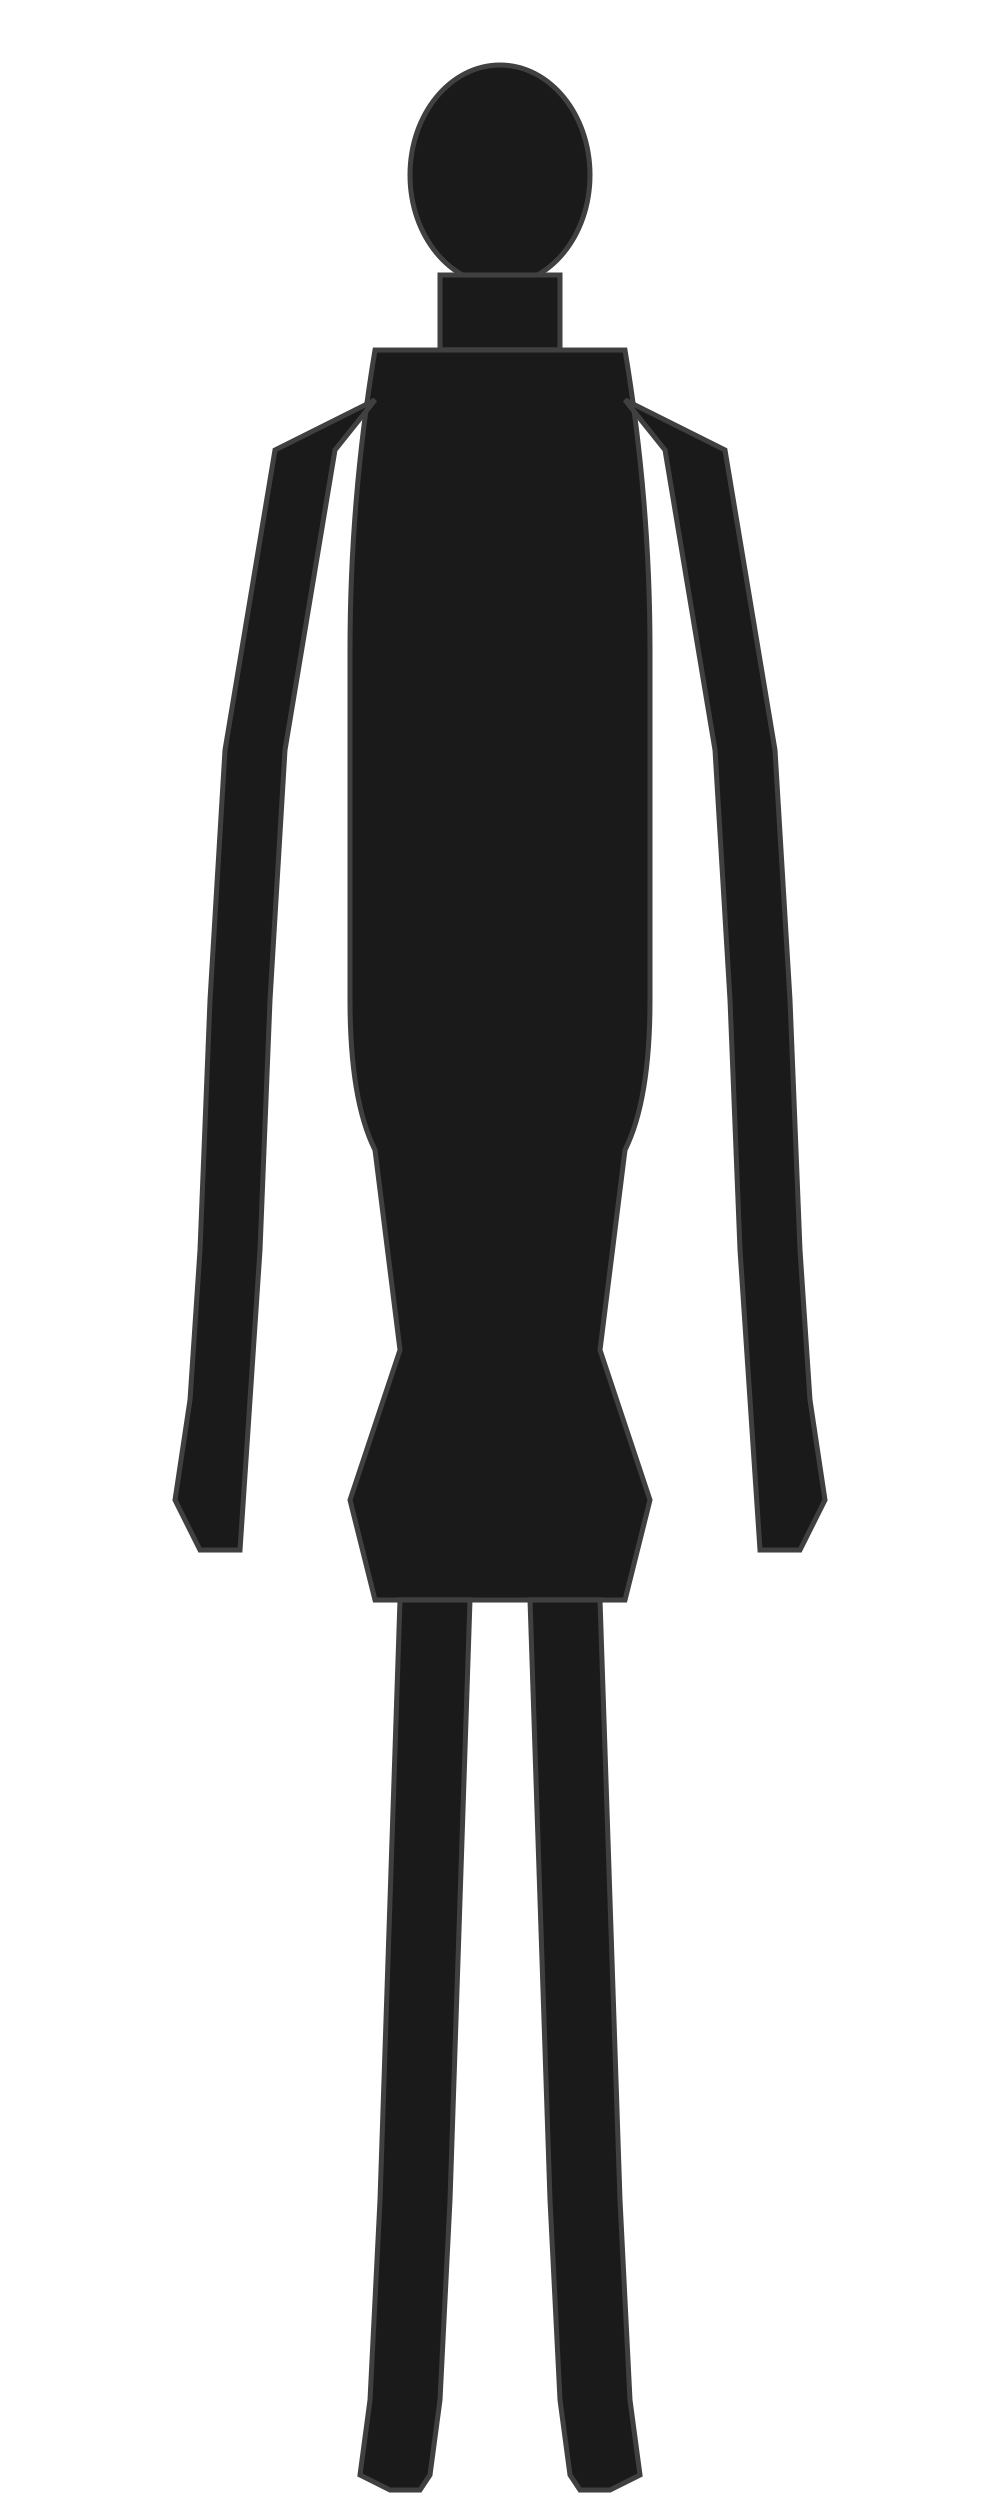
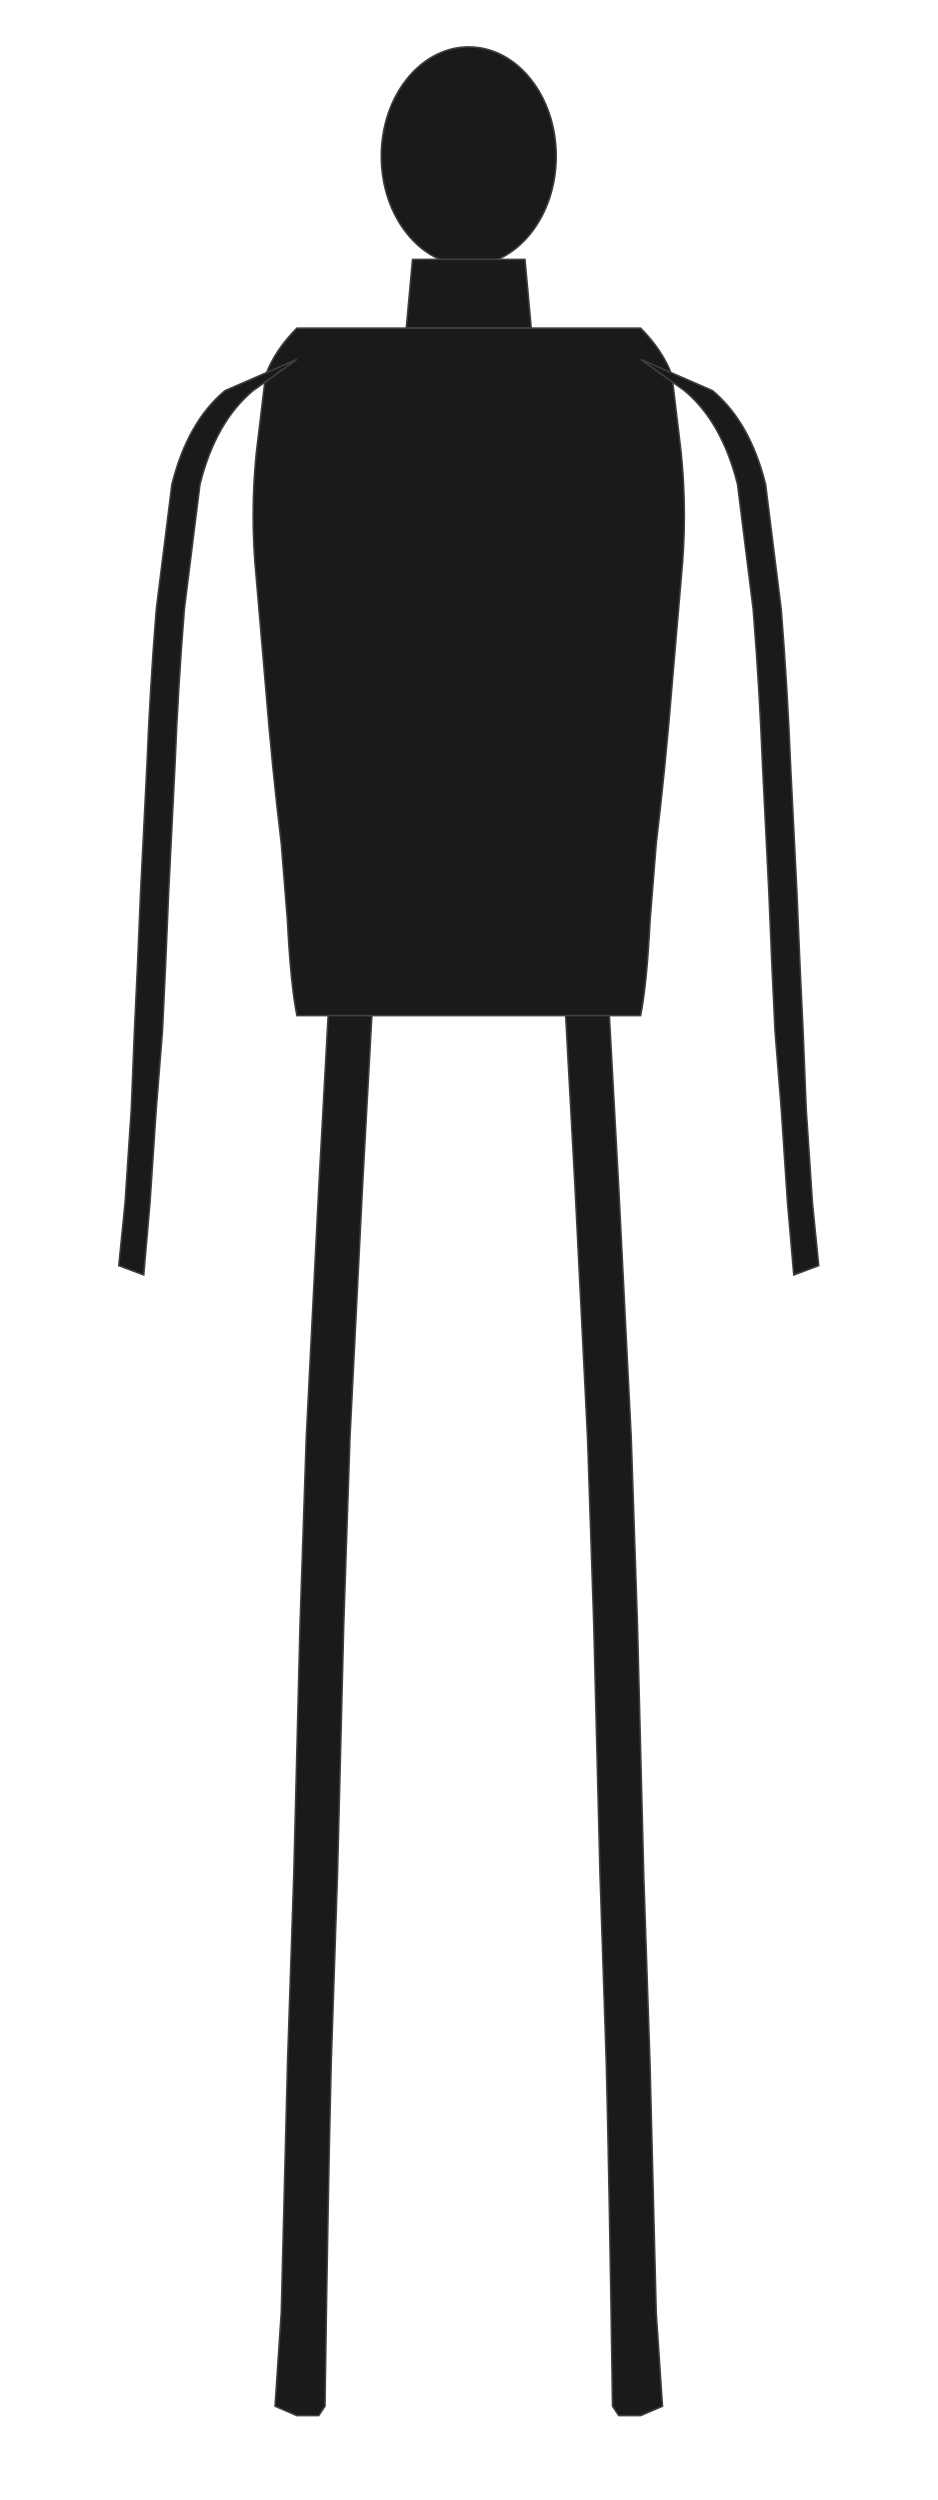
- <svg xmlns="http://www.w3.org/2000/svg" viewBox="0 0 200 500">
+ <svg xmlns="http://www.w3.org/2000/svg" viewBox="0 0 300 800">
  <defs>
    <style>
-       .body-outline { fill: #1a1a1a; stroke: #404040; stroke-width: 1; }
+       .body-outline { fill: #1a1a1a; stroke: #404040; stroke-width: 0.5; }
      .clickable-region { fill: transparent; stroke: none; cursor: pointer; transition: all 0.2s; }
-       .clickable-region:hover { fill: rgba(139, 0, 0, 0.3); }
-       .clickable-region.selected { fill: rgba(139, 0, 0, 0.5); }
+       .clickable-region:hover { fill: rgba(139, 0, 0, 0.3); stroke: #8B0000; stroke-width: 1; }
+       .clickable-region.selected { fill: rgba(139, 0, 0, 0.5); stroke: #8B0000; stroke-width: 1.5; }
    </style>
  </defs>
  <g class="body-outline">
-     <ellipse cx="100" cy="35" rx="18" ry="22" />
-     <path d="M 88 55 L 88 70 L 112 70 L 112 55 Z" />
-     <path d="M 75 70 Q 70 100 70 130 L 70 200 Q 70 220 75 230 L 80 270 L 70 300 L 75 320 L 125 320 L 130 300 L 120 270 L 125 230 Q 130 220 130 200 L 130 130 Q 130 100 125 70 Z" />
-     <path d="M 75 80 L 55 90 L 45 150 L 42 200 L 40 250 L 38 280 L 35 300 L 40 310 L 48 310 L 50 280 L 52 250 L 54 200 L 57 150 L 67 90 Z" />
-     <path d="M 125 80 L 145 90 L 155 150 L 158 200 L 160 250 L 162 280 L 165 300 L 160 310 L 152 310 L 150 280 L 148 250 L 146 200 L 143 150 L 133 90 Z" />
-     <path d="M 80 320 L 78 380 L 76 440 L 74 480 L 72 495 L 78 498 L 84 498 L 86 495 L 88 480 L 90 440 L 92 380 L 94 320 Z" />
-     <path d="M 120 320 L 122 380 L 124 440 L 126 480 L 128 495 L 122 498 L 116 498 L 114 495 L 112 480 L 110 440 L 108 380 L 106 320 Z" />
+     <ellipse cx="150" cy="50" rx="28" ry="35" />
+     <path d="M 132 83 L 130 105 L 170 105 L 168 83 Z" />
+     <path d="       M 95 105       Q 88 112, 85 120       L 82 145       Q 80 165, 82 185       L 85 220       Q 87 245, 90 270       L 92 295       Q 93 315, 95 325       L 205 325       Q 207 315, 208 295       L 210 270       Q 213 245, 215 220       L 218 185       Q 220 165, 218 145       L 215 120       Q 212 112, 205 105       Z     " />
+     <path d="       M 95 115       L 72 125       Q 60 135, 55 155       L 50 195       Q 48 220, 47 245       L 45 285       Q 44 310, 43 330       L 42 355       Q 41 370, 40 385       L 38 405       L 46 408       L 48 385       Q 49 370, 50 355       L 52 330       Q 53 310, 54 285       L 56 245       Q 57 220, 59 195       L 64 155       Q 69 135, 81 125       Z     " />
+     <path d="       M 205 115       L 228 125       Q 240 135, 245 155       L 250 195       Q 252 220, 253 245       L 255 285       Q 256 310, 257 330       L 258 355       Q 259 370, 260 385       L 262 405       L 254 408       L 252 385       Q 251 370, 250 355       L 248 330       Q 247 310, 246 285       L 244 245       Q 243 220, 241 195       L 236 155       Q 231 135, 219 125       Z     " />
+     <path d="       M 105 325       L 102 380       Q 100 420, 98 460       L 96 520       Q 95 560, 94 600       L 92 660       Q 91 700, 90 740       L 88 770       L 95 773       L 102 773       L 104 770       Q 105 700, 106 660       L 108 600       Q 109 560, 110 520       L 112 460       Q 114 420, 116 380       L 119 325       Z     " />
+     <path d="       M 195 325       L 198 380       Q 200 420, 202 460       L 204 520       Q 205 560, 206 600       L 208 660       Q 209 700, 210 740       L 212 770       L 205 773       L 198 773       L 196 770       Q 195 700, 194 660       L 192 600       Q 191 560, 190 520       L 188 460       Q 186 420, 184 380       L 181 325       Z     " />
  </g>
  <g class="clickable-regions">
-     <path id="neck" class="clickable-region" d="M 88 55 L 88 70 L 112 70 L 112 55 Z" />
-     <path id="shoulder-left" class="clickable-region" d="M 70 70 L 55 85 L 60 100 L 75 85 Z" />
-     <path id="shoulder-right" class="clickable-region" d="M 130 70 L 145 85 L 140 100 L 125 85 Z" />
-     <rect id="shoulder-blade-left" class="clickable-region" x="70" y="90" width="20" height="35" />
-     <rect id="shoulder-blade-right" class="clickable-region" x="110" y="90" width="20" height="35" />
-     <rect id="upper-back" class="clickable-region" x="80" y="75" width="40" height="40" />
-     <rect id="mid-back" class="clickable-region" x="80" y="125" width="40" height="50" />
-     <rect id="lower-back" class="clickable-region" x="75" y="185" width="50" height="40" />
-     <rect id="spine" class="clickable-region" x="95" y="75" width="10" height="150" />
-     <path id="upper-arm-left" class="clickable-region" d="M 55 90 L 45 140 L 52 140 L 62 90 Z" />
-     <path id="upper-arm-right" class="clickable-region" d="M 145 90 L 155 140 L 148 140 L 138 90 Z" />
-     <path id="forearm-left" class="clickable-region" d="M 45 150 L 42 220 L 49 220 L 52 150 Z" />
-     <path id="forearm-right" class="clickable-region" d="M 155 150 L 158 220 L 151 220 L 148 150 Z" />
-     <rect id="wrist-left" class="clickable-region" x="38" y="250" width="14" height="25" />
-     <rect id="wrist-right" class="clickable-region" x="148" y="250" width="14" height="25" />
-     <path id="hand-left" class="clickable-region" d="M 35 280 L 35 310 L 48 310 L 48 280 Z" />
-     <path id="hand-right" class="clickable-region" d="M 152 280 L 152 310 L 165 310 L 165 280 Z" />
-     <rect id="hip-left" class="clickable-region" x="70" y="235" width="20" height="30" />
-     <rect id="hip-right" class="clickable-region" x="110" y="235" width="20" height="30" />
-     <path id="outer-thigh-left" class="clickable-region" d="M 78 330 L 76 400 L 83 400 L 85 330 Z" />
-     <path id="outer-thigh-right" class="clickable-region" d="M 122 330 L 124 400 L 117 400 L 115 330 Z" />
-     <path id="calf-left" class="clickable-region" d="M 76 410 L 74 470 L 81 470 L 83 410 Z" />
-     <path id="calf-right" class="clickable-region" d="M 124 410 L 126 470 L 119 470 L 117 410 Z" />
-     <rect id="ankle-left" class="clickable-region" x="72" y="480" width="14" height="15" />
-     <rect id="ankle-right" class="clickable-region" x="114" y="480" width="14" height="15" />
+     <path id="neck-back" class="clickable-region" d="M 132 83 L 130 105 L 170 105 L 168 83 Z" />
+     <path id="left-shoulder" class="clickable-region" d="M 85 105 Q 80 110, 78 120 L 75 140 Q 77 145, 85 145 L 95 140 L 95 115 Q 90 108, 85 105 Z" />
+     <path id="right-shoulder" class="clickable-region" d="M 215 105 Q 220 110, 222 120 L 225 140 Q 223 145, 215 145 L 205 140 L 205 115 Q 210 108, 215 105 Z" />
+     <path id="left-shoulder-blade" class="clickable-region" d="M 95 130 Q 88 135, 85 145 L 82 165 Q 85 175, 95 178 L 115 180 Q 120 175, 122 165 L 120 145 Q 115 135, 108 132 Z" />
+     <path id="right-shoulder-blade" class="clickable-region" d="M 205 130 Q 212 135, 215 145 L 218 165 Q 215 175, 205 178 L 185 180 Q 180 175, 178 165 L 180 145 Q 185 135, 192 132 Z" />
+     <rect id="upper-back" class="clickable-region" x="125" y="105" width="50" height="40" />
+     <rect id="upper-spine" class="clickable-region" x="140" y="110" width="20" height="35" />
+     <rect id="mid-back" class="clickable-region" x="125" y="180" width="50" height="50" />
+     <rect id="mid-spine" class="clickable-region" x="140" y="185" width="20" height="45" />
+     <rect id="lower-back" class="clickable-region" x="125" y="235" width="50" height="50" />
+     <rect id="lower-spine" class="clickable-region" x="140" y="240" width="20" height="45" />
+     <path id="left-upper-arm-back" class="clickable-region" d="M 70 125 L 60 145 L 56 175 L 63 175 L 67 145 L 77 125 Z" />
+     <path id="right-upper-arm-back" class="clickable-region" d="M 230 125 L 240 145 L 244 175 L 237 175 L 233 145 L 223 125 Z" />
+     <path id="left-tricep" class="clickable-region" d="M 77 125 L 70 145 L 68 175 L 75 175 L 79 145 L 84 125 Z" />
+     <path id="right-tricep" class="clickable-region" d="M 223 125 L 230 145 L 232 175 L 225 175 L 221 145 L 216 125 Z" />
+     <path id="left-forearm-back" class="clickable-region" d="M 55 185 L 50 235 L 47 285 L 54 285 L 57 235 L 62 185 Z" />
+     <path id="right-forearm-back" class="clickable-region" d="M 245 185 L 250 235 L 253 285 L 246 285 L 243 235 L 238 185 Z" />
+     <rect id="left-wrist-back-outer" class="clickable-region" x="43" y="295" width="10" height="30" />
+     <rect id="right-wrist-back-outer" class="clickable-region" x="247" y="295" width="10" height="30" />
+     <rect id="left-wrist-back-inner" class="clickable-region" x="53" y="295" width="10" height="30" />
+     <rect id="right-wrist-back-inner" class="clickable-region" x="237" y="295" width="10" height="30" />
+     <path id="left-hand-back" class="clickable-region" d="M 38 335 L 38 395 L 56 395 L 56 335 Z" />
+     <path id="right-hand-back" class="clickable-region" d="M 244 335 L 244 395 L 262 395 L 262 335 Z" />
+     <rect id="left-lat" class="clickable-region" x="82" y="155" width="28" height="60" />
+     <rect id="right-lat" class="clickable-region" x="190" y="155" width="28" height="60" />
+     <rect id="left-hip-back" class="clickable-region" x="85" y="265" width="28" height="50" />
+     <rect id="right-hip-back" class="clickable-region" x="187" y="265" width="28" height="50" />
+     <path id="left-glute" class="clickable-region" d="M 95 285 Q 88 295, 87 310 L 88 330 Q 92 335, 100 335 L 118 333 Q 120 325, 119 310 L 116 295 Q 112 288, 105 285 Z" />
+     <path id="right-glute" class="clickable-region" d="M 205 285 Q 212 295, 213 310 L 212 330 Q 208 335, 200 335 L 182 333 Q 180 325, 181 310 L 184 295 Q 188 288, 195 285 Z" />
+     <path id="left-outer-thigh-back" class="clickable-region" d="M 102 340 L 98 430 L 96 500 L 103 500 L 107 430 L 111 340 Z" />
+     <path id="right-outer-thigh-back" class="clickable-region" d="M 198 340 L 202 430 L 204 500 L 197 500 L 193 430 L 189 340 Z" />
+     <path id="left-hamstring" class="clickable-region" d="M 107 345 L 105 435 L 103 505 L 110 505 L 112 435 L 114 345 Z" />
+     <path id="right-hamstring" class="clickable-region" d="M 193 345 L 195 435 L 197 505 L 190 505 L 188 435 L 186 345 Z" />
+     <path id="left-outer-calf-back" class="clickable-region" d="M 96 520 L 94 630 L 90 720 L 97 720 L 101 630 L 103 520 Z" />
+     <path id="right-outer-calf-back" class="clickable-region" d="M 204 520 L 206 630 L 210 720 L 203 720 L 199 630 L 197 520 Z" />
+     <path id="left-inner-calf-back" class="clickable-region" d="M 103 520 L 105 630 L 107 720 L 100 720 L 98 630 L 96 520 Z" />
+     <path id="right-inner-calf-back" class="clickable-region" d="M 197 520 L 195 630 L 193 720 L 200 720 L 202 630 L 204 520 Z" />
+     <rect id="left-ankle-back-outer" class="clickable-region" x="88" y="740" width="10" height="25" />
+     <rect id="right-ankle-back-outer" class="clickable-region" x="202" y="740" width="10" height="25" />
+     <rect id="left-ankle-back-inner" class="clickable-region" x="98" y="740" width="10" height="25" />
+     <rect id="right-ankle-back-inner" class="clickable-region" x="192" y="740" width="10" height="25" />
  </g>
</svg>
